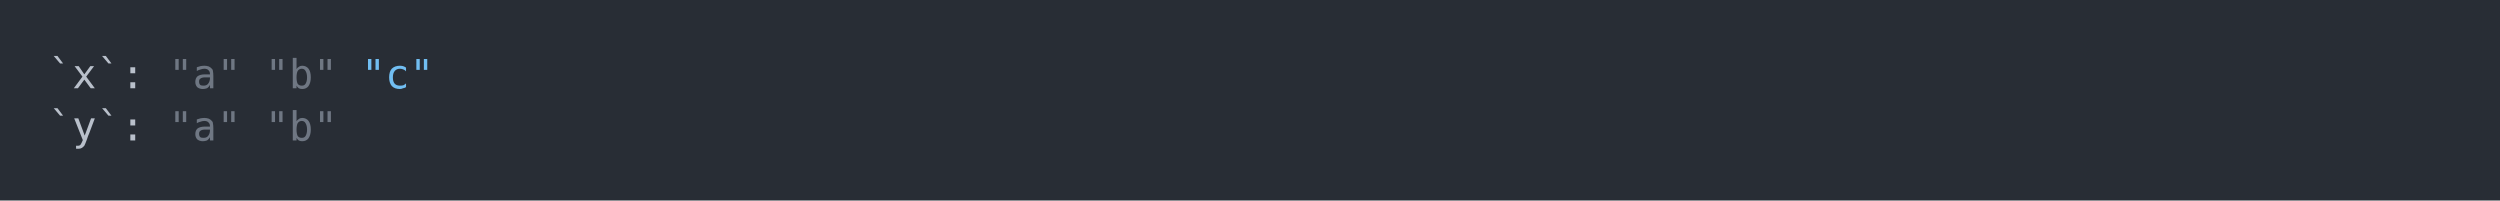
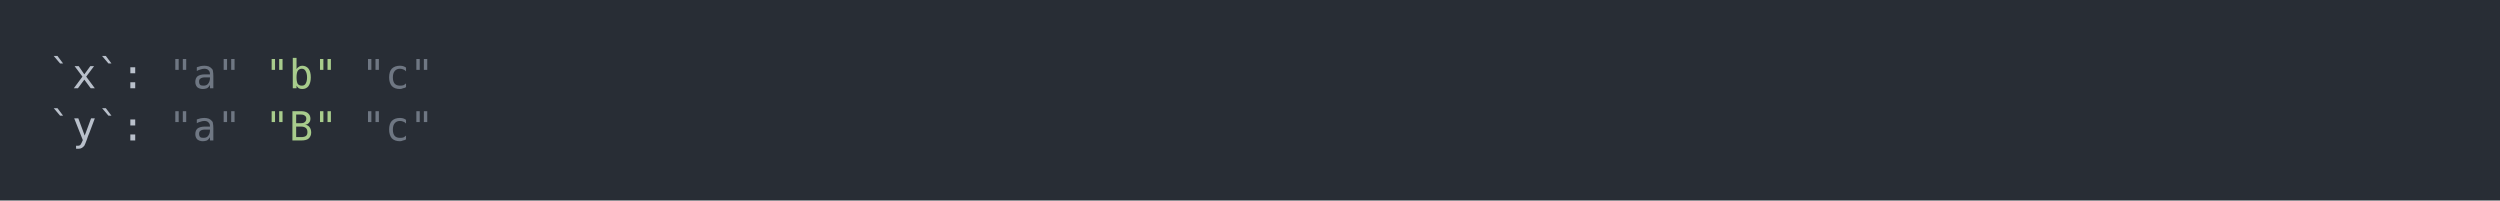
<svg xmlns="http://www.w3.org/2000/svg" xmlns:xlink="http://www.w3.org/1999/xlink" width="1040" height="83.42">
  <rect width="1040" height="83.42" rx="0" ry="0" class="a" />
  <svg height="43.42" viewBox="0 0 100 4.342" width="1000" x="20" y="20">
-     <style>.a{fill:rgb(40,45,53)}.b{font-family:'Fira Code',Monaco,Consolas,Menlo,'Bitstream Vera Sans Mono','Powerline Symbols',monospace}.c{fill:transparent}.d{fill:rgb(185,192,203);white-space:pre}.e{fill:rgb(111,119,131);white-space:pre}.f{fill:rgb(113,190,242);white-space:pre}</style>
+     <style>.a{fill:rgb(40,45,53)}.b{font-family:'Fira Code',Monaco,Consolas,Menlo,'Bitstream Vera Sans Mono','Powerline Symbols',monospace}.c{fill:transparent}.d{fill:rgb(185,192,203);white-space:pre}.e{fill:rgb(111,119,131);white-space:pre}.f{fill:rgb(168,204,140);white-space:pre}</style>
    <g font-family="'Fira Code',Monaco,Consolas,Menlo,'Bitstream Vera Sans Mono','Powerline Symbols',monospace" font-size="1.67" class="b">
      <defs>
        <symbol id="a">
          <rect height="3" width="100" x="0" y="0" class="c" />
        </symbol>
      </defs>
      <rect height="4.342" width="100" class="a" />
      <svg x="0" y="0" width="100">
        <svg x="0">
          <use xlink:href="#a" />
          <text x="0" y="1.67" class="d">`x`:</text>
          <text x="5.01" y="1.67" class="e">"a"</text>
-           <text x="9.018" y="1.67" class="e">"b"</text>
-           <text x="13.026" y="1.67" class="f">"c"</text>
+           <text x="9.018" y="1.67" class="f">"b"</text>
+           <text x="13.026" y="1.67" class="e">"c"</text>
          <text x="0" y="3.841" class="d">`y`:</text>
          <text x="5.01" y="3.841" class="e">"a"</text>
-           <text x="9.018" y="3.841" class="e">"b"</text>
+           <text x="9.018" y="3.841" class="f">"B"</text>
+           <text x="13.026" y="3.841" class="e">"c"</text>
        </svg>
      </svg>
    </g>
  </svg>
</svg>
